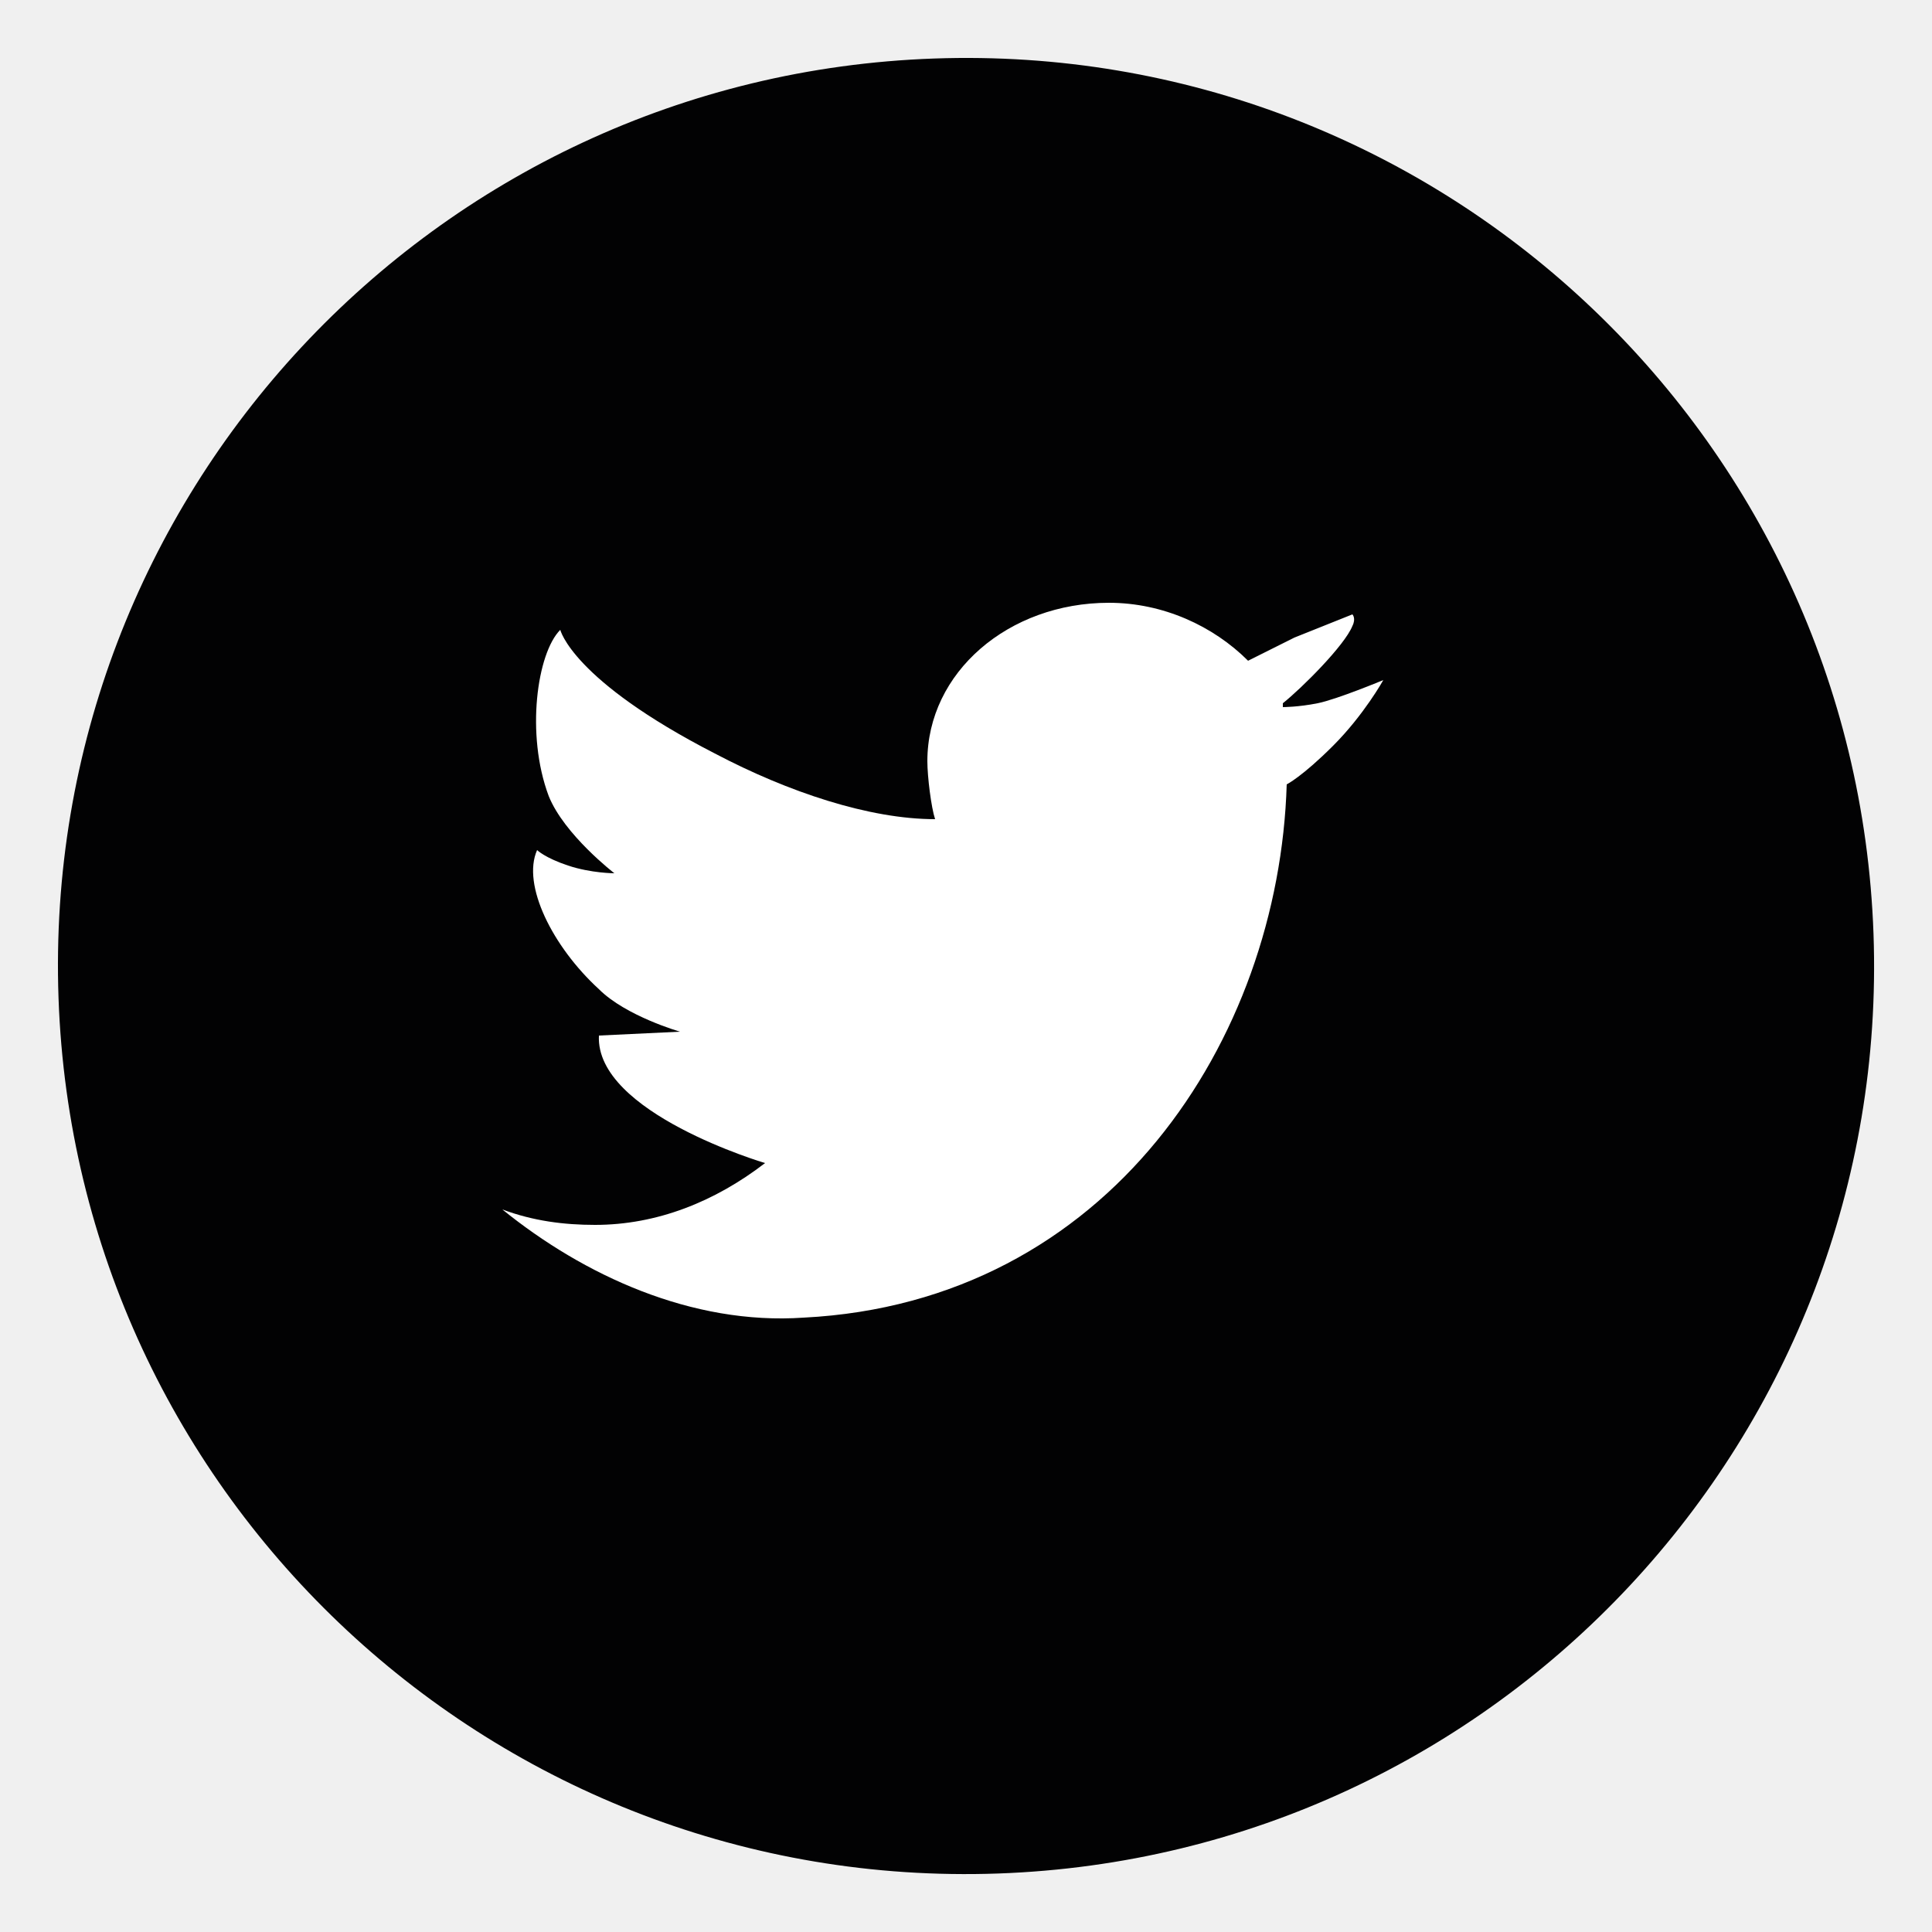
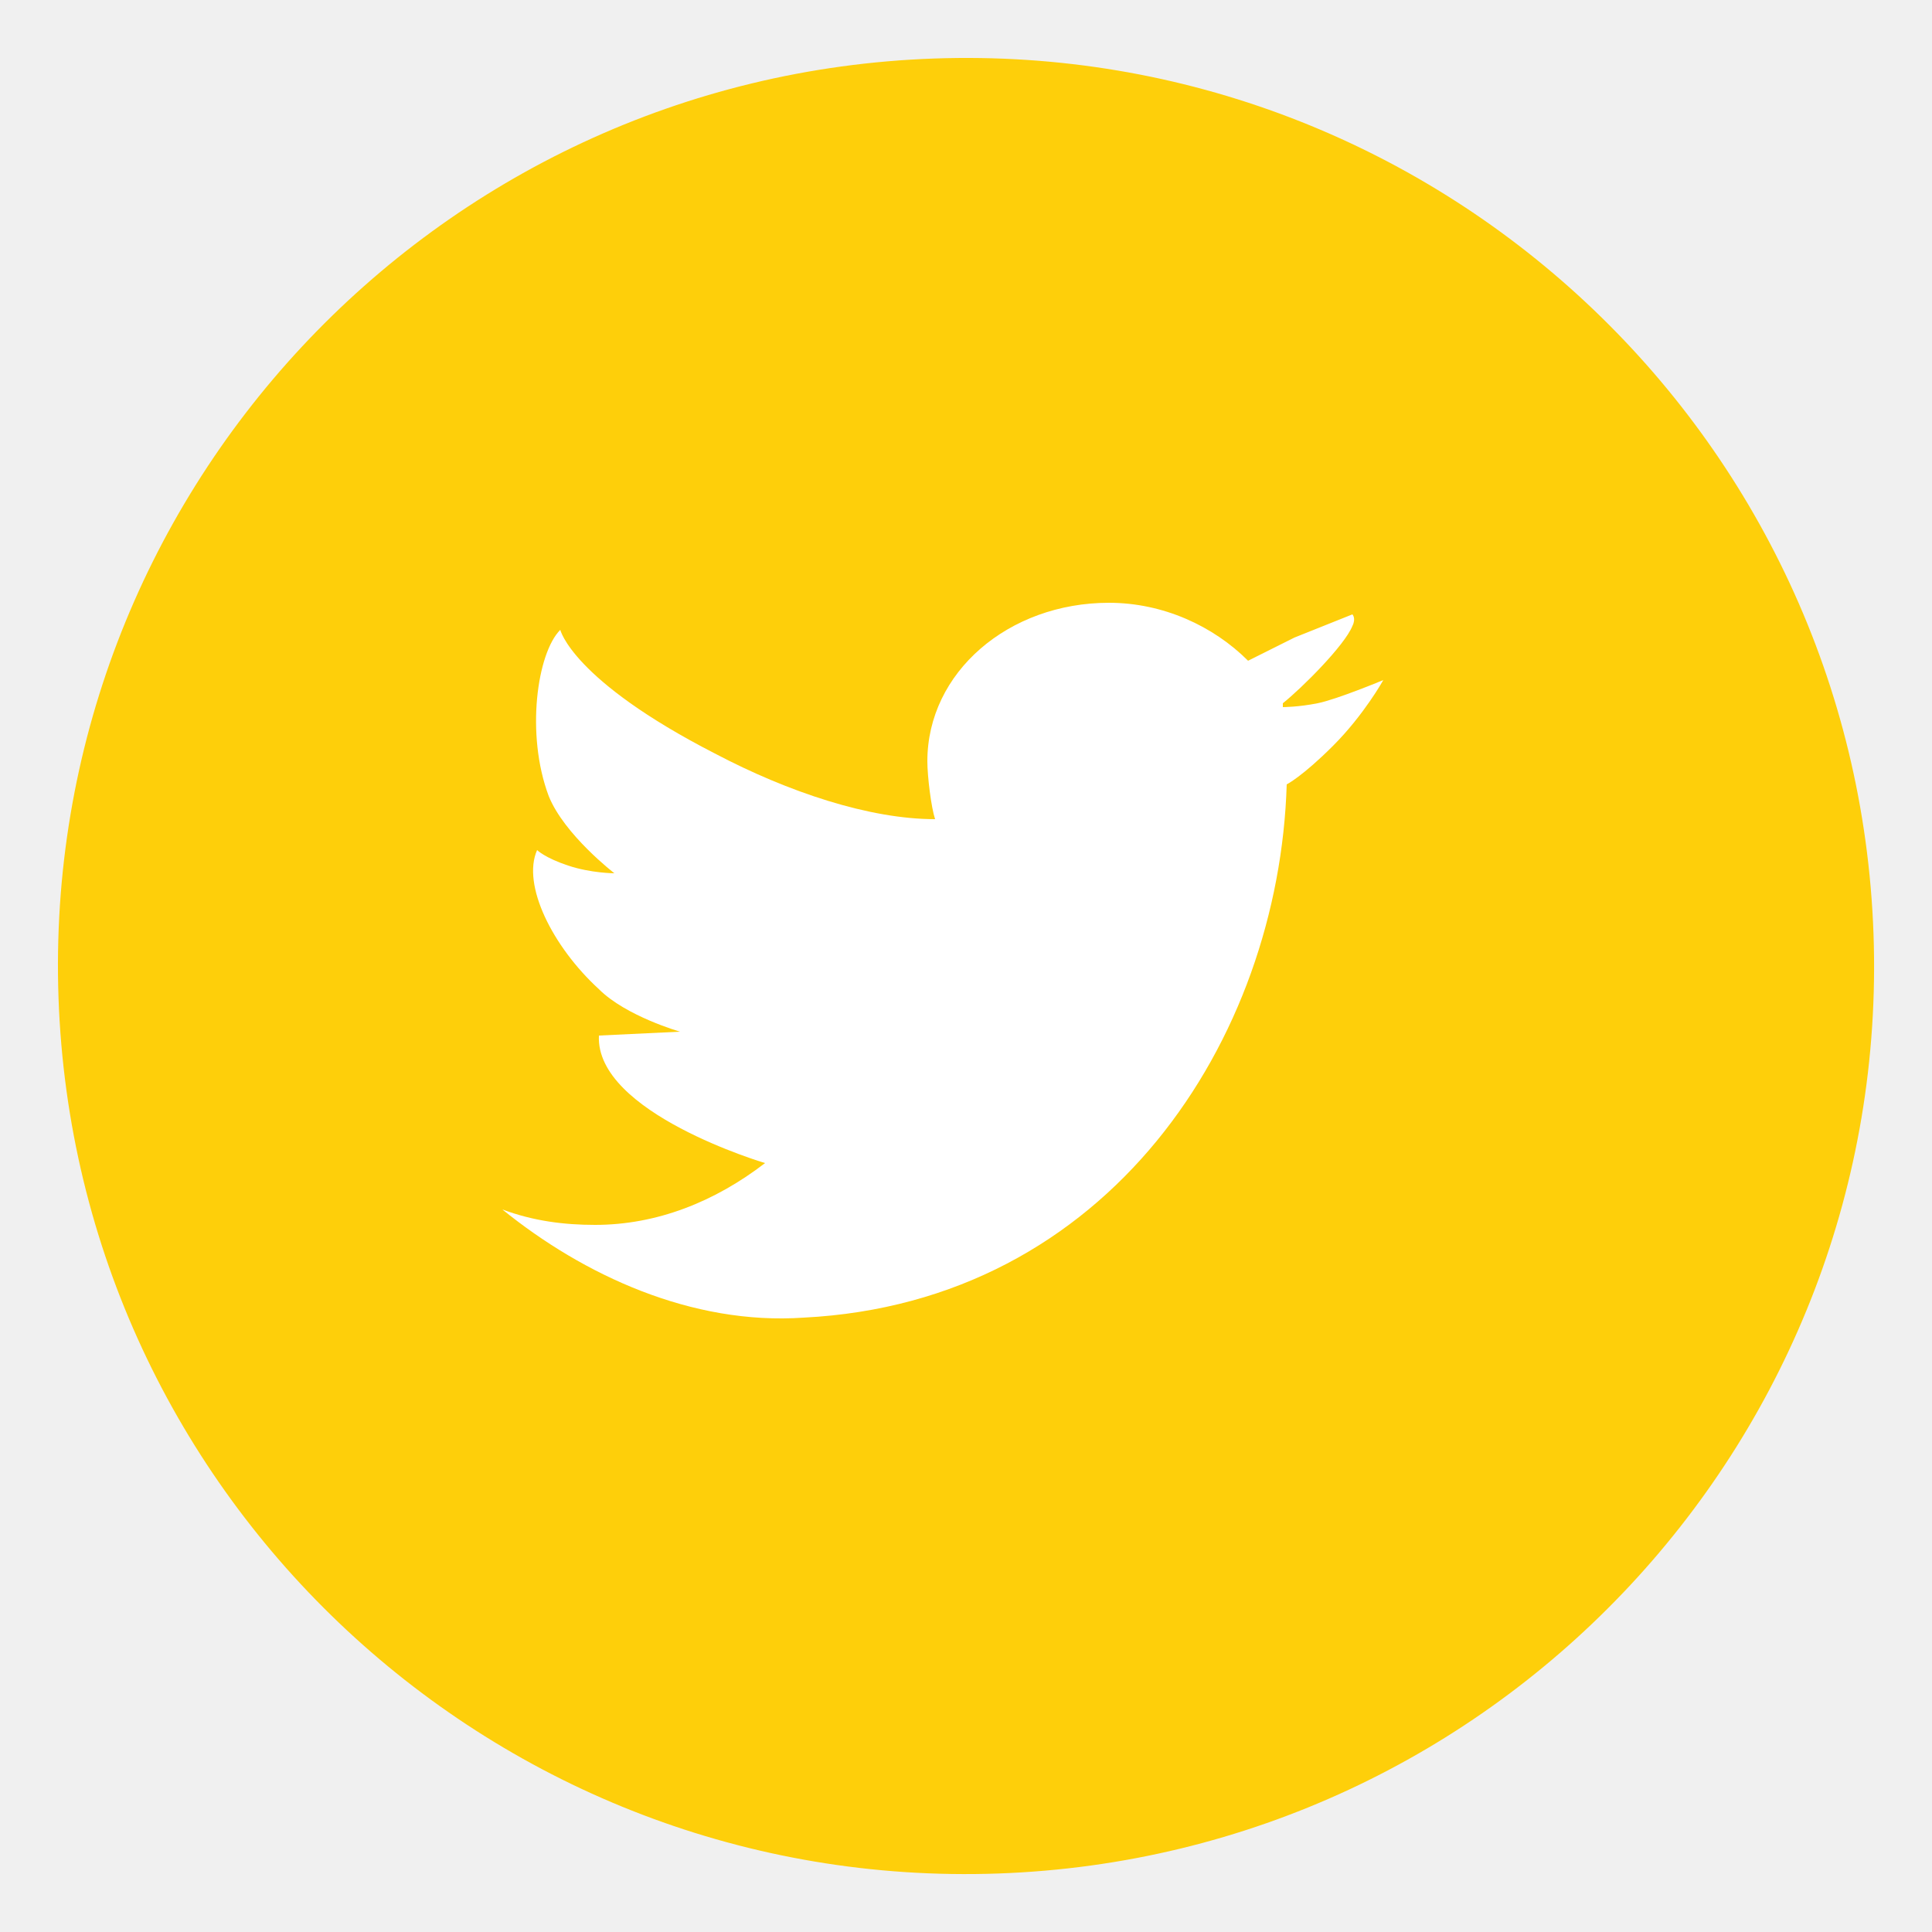
<svg xmlns="http://www.w3.org/2000/svg" version="1.1" id="Layer_1" x="0px" y="0px" viewBox="0 0 50 50" style="enable-background:new 0 0 50 50;" xml:space="preserve">
  <style type="text/css">
- 	.tweeter-st0{fill:#020203;}
+ 	.tweeter-st0{fill:#FECF0A;}
	.tweeter-st1{fill:#FFFFFF;}
</style>
  <g>
-     <ellipse transform="matrix(0.9994 -3.520343e-02 3.520343e-02 0.9994 -0.8646 0.8956)" class="tweeter-st0" cx="25" cy="25" rx="23.5" ry="23.5" />
+     <ellipse transform="matrix(0.9994 -3.520273e-02 3.520273e-02 0.9994 -0.8646 0.8956)" class="tweeter-st0" cx="25" cy="25" rx="23.5" ry="23.5" />
    <g>
      <g>
-         <polygon class="tweeter-st1" points="35,15.9 35,15.9 35,15.9    " />
-         <path class="tweeter-st1" d="M34.1,18.2c-0.5,0.1-0.9,0.1-0.9,0.1l0-0.1c0.5-0.4,1.6-1.5,1.8-2c0.1-0.2,0-0.3,0-0.3l-1.5,0.6l-1.2,0.6     l0,0c-0.9-0.9-2.2-1.5-3.6-1.5c-2.6,0-4.7,1.8-4.7,4.1c0,0.4,0.1,1.2,0.2,1.5c0,0.1,0-0.1,0,0c-1.7,0-3.8-0.7-5.7-1.7     c-3.7-1.9-4-3.2-4-3.2c-0.6,0.6-0.9,2.7-0.3,4.3c0.4,1,1.7,2,1.7,2l0,0c0,0-0.6,0-1.2-0.2c-0.6-0.2-0.8-0.4-0.8-0.4     c-0.4,0.9,0.4,2.5,1.6,3.6c0.7,0.7,2.1,1.1,2.1,1.1l-2.1,0.1c-0.1,2,4.3,3.3,4.3,3.3l0,0c-1.3,1-2.8,1.6-4.4,1.6     c-0.8,0-1.6-0.1-2.4-0.4c2.1,1.7,4.9,3,7.8,2.8c7.9-0.4,12.3-7.2,12.5-13.8l0,0c0,0,0.4-0.2,1.2-1c0.8-0.8,1.3-1.7,1.3-1.7     S34.6,18.1,34.1,18.2z" />
+         <path class="tweeter-st1" d="M35,15.9L35,15.9L35,15.9z" />
+         <path class="tweeter-st1" d="M34.1,18.2c-0.5,0.1-0.9,0.1-0.9,0.1v-0.1c0.5-0.4,1.6-1.5,1.8-2c0.1-0.2,0-0.3,0-0.3l-1.5,0.6l-1.2,0.6l0,0     c-0.9-0.9-2.2-1.5-3.6-1.5c-2.6,0-4.7,1.8-4.7,4.1c0,0.4,0.1,1.2,0.2,1.5c0,0.1,0-0.1,0,0c-1.7,0-3.8-0.7-5.7-1.7     c-3.7-1.9-4-3.2-4-3.2c-0.6,0.6-0.9,2.7-0.3,4.3c0.4,1,1.7,2,1.7,2l0,0c0,0-0.6,0-1.2-0.2c-0.6-0.2-0.8-0.4-0.8-0.4     c-0.4,0.9,0.4,2.5,1.6,3.6c0.7,0.7,2.1,1.1,2.1,1.1l-2.1,0.1c-0.1,2,4.3,3.3,4.3,3.3l0,0c-1.3,1-2.8,1.6-4.4,1.6     c-0.8,0-1.6-0.1-2.4-0.4c2.1,1.7,4.9,3,7.8,2.8c7.9-0.4,12.3-7.2,12.5-13.8l0,0c0,0,0.4-0.2,1.2-1s1.3-1.7,1.3-1.7     S34.6,18.1,34.1,18.2z" />
        <path class="tweeter-st1" d="M35,15.9C35,16,35,15.9,35,15.9L35,15.9z" />
      </g>
    </g>
  </g>
</svg>
